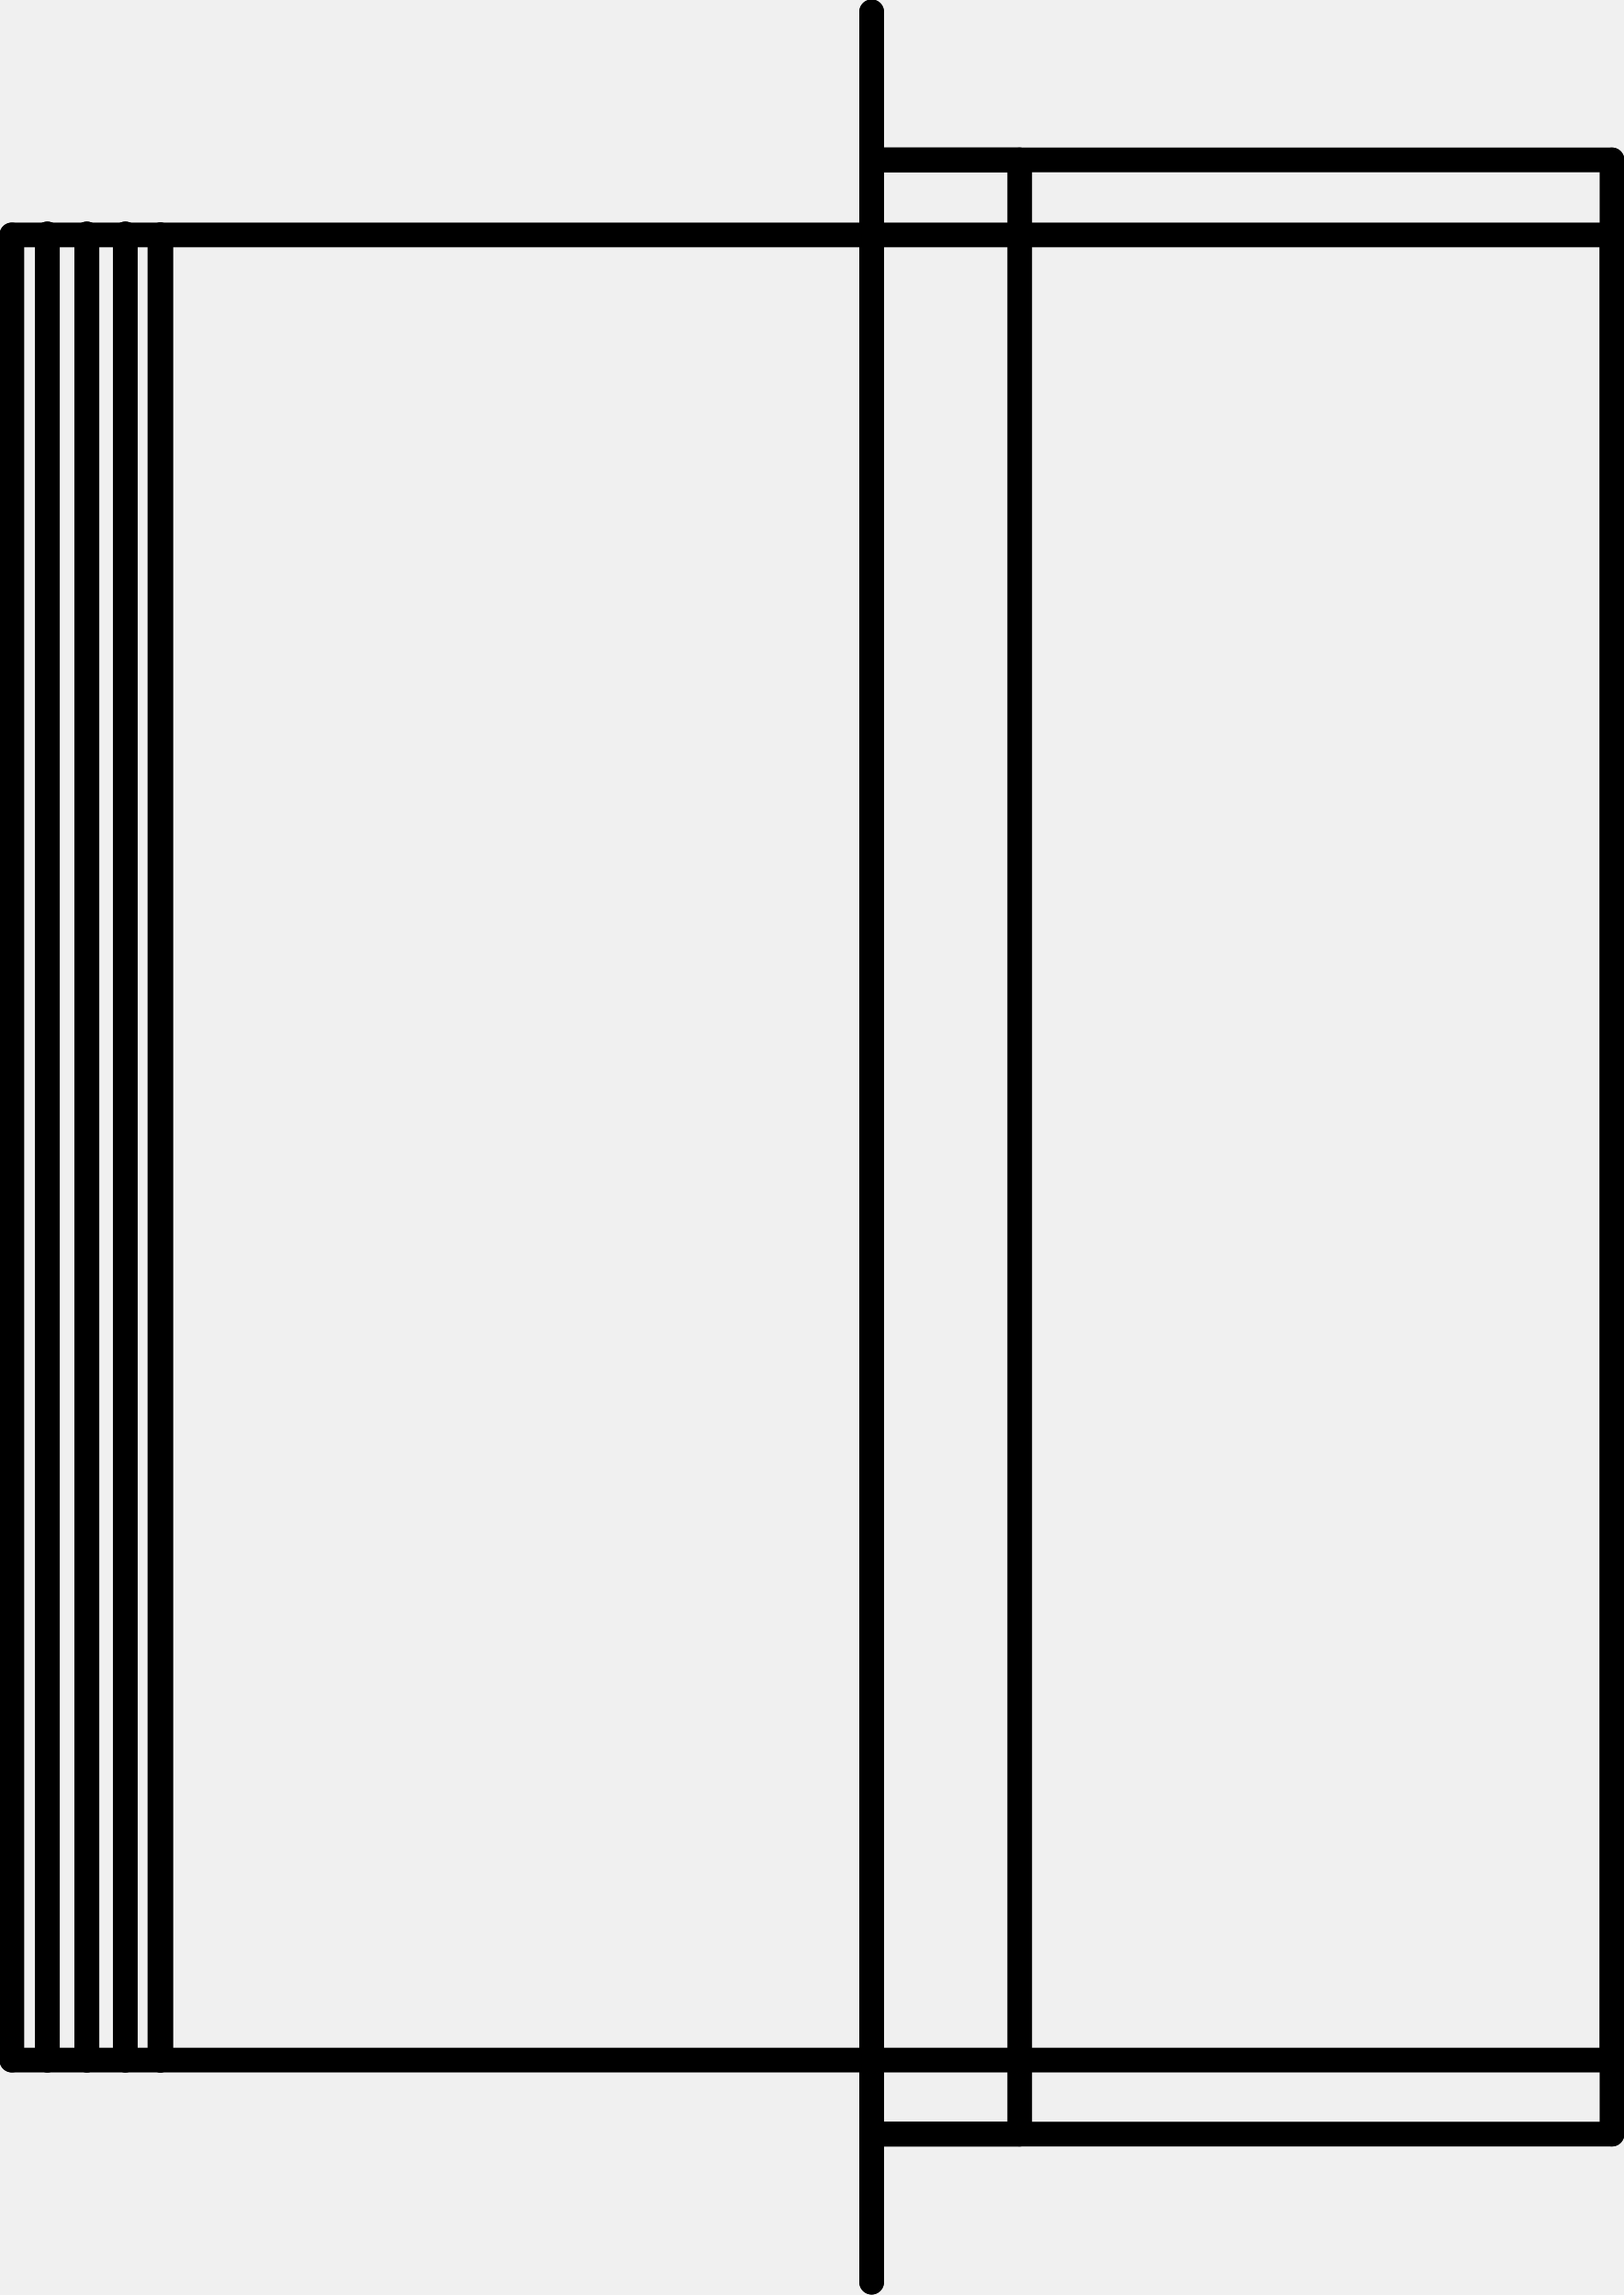
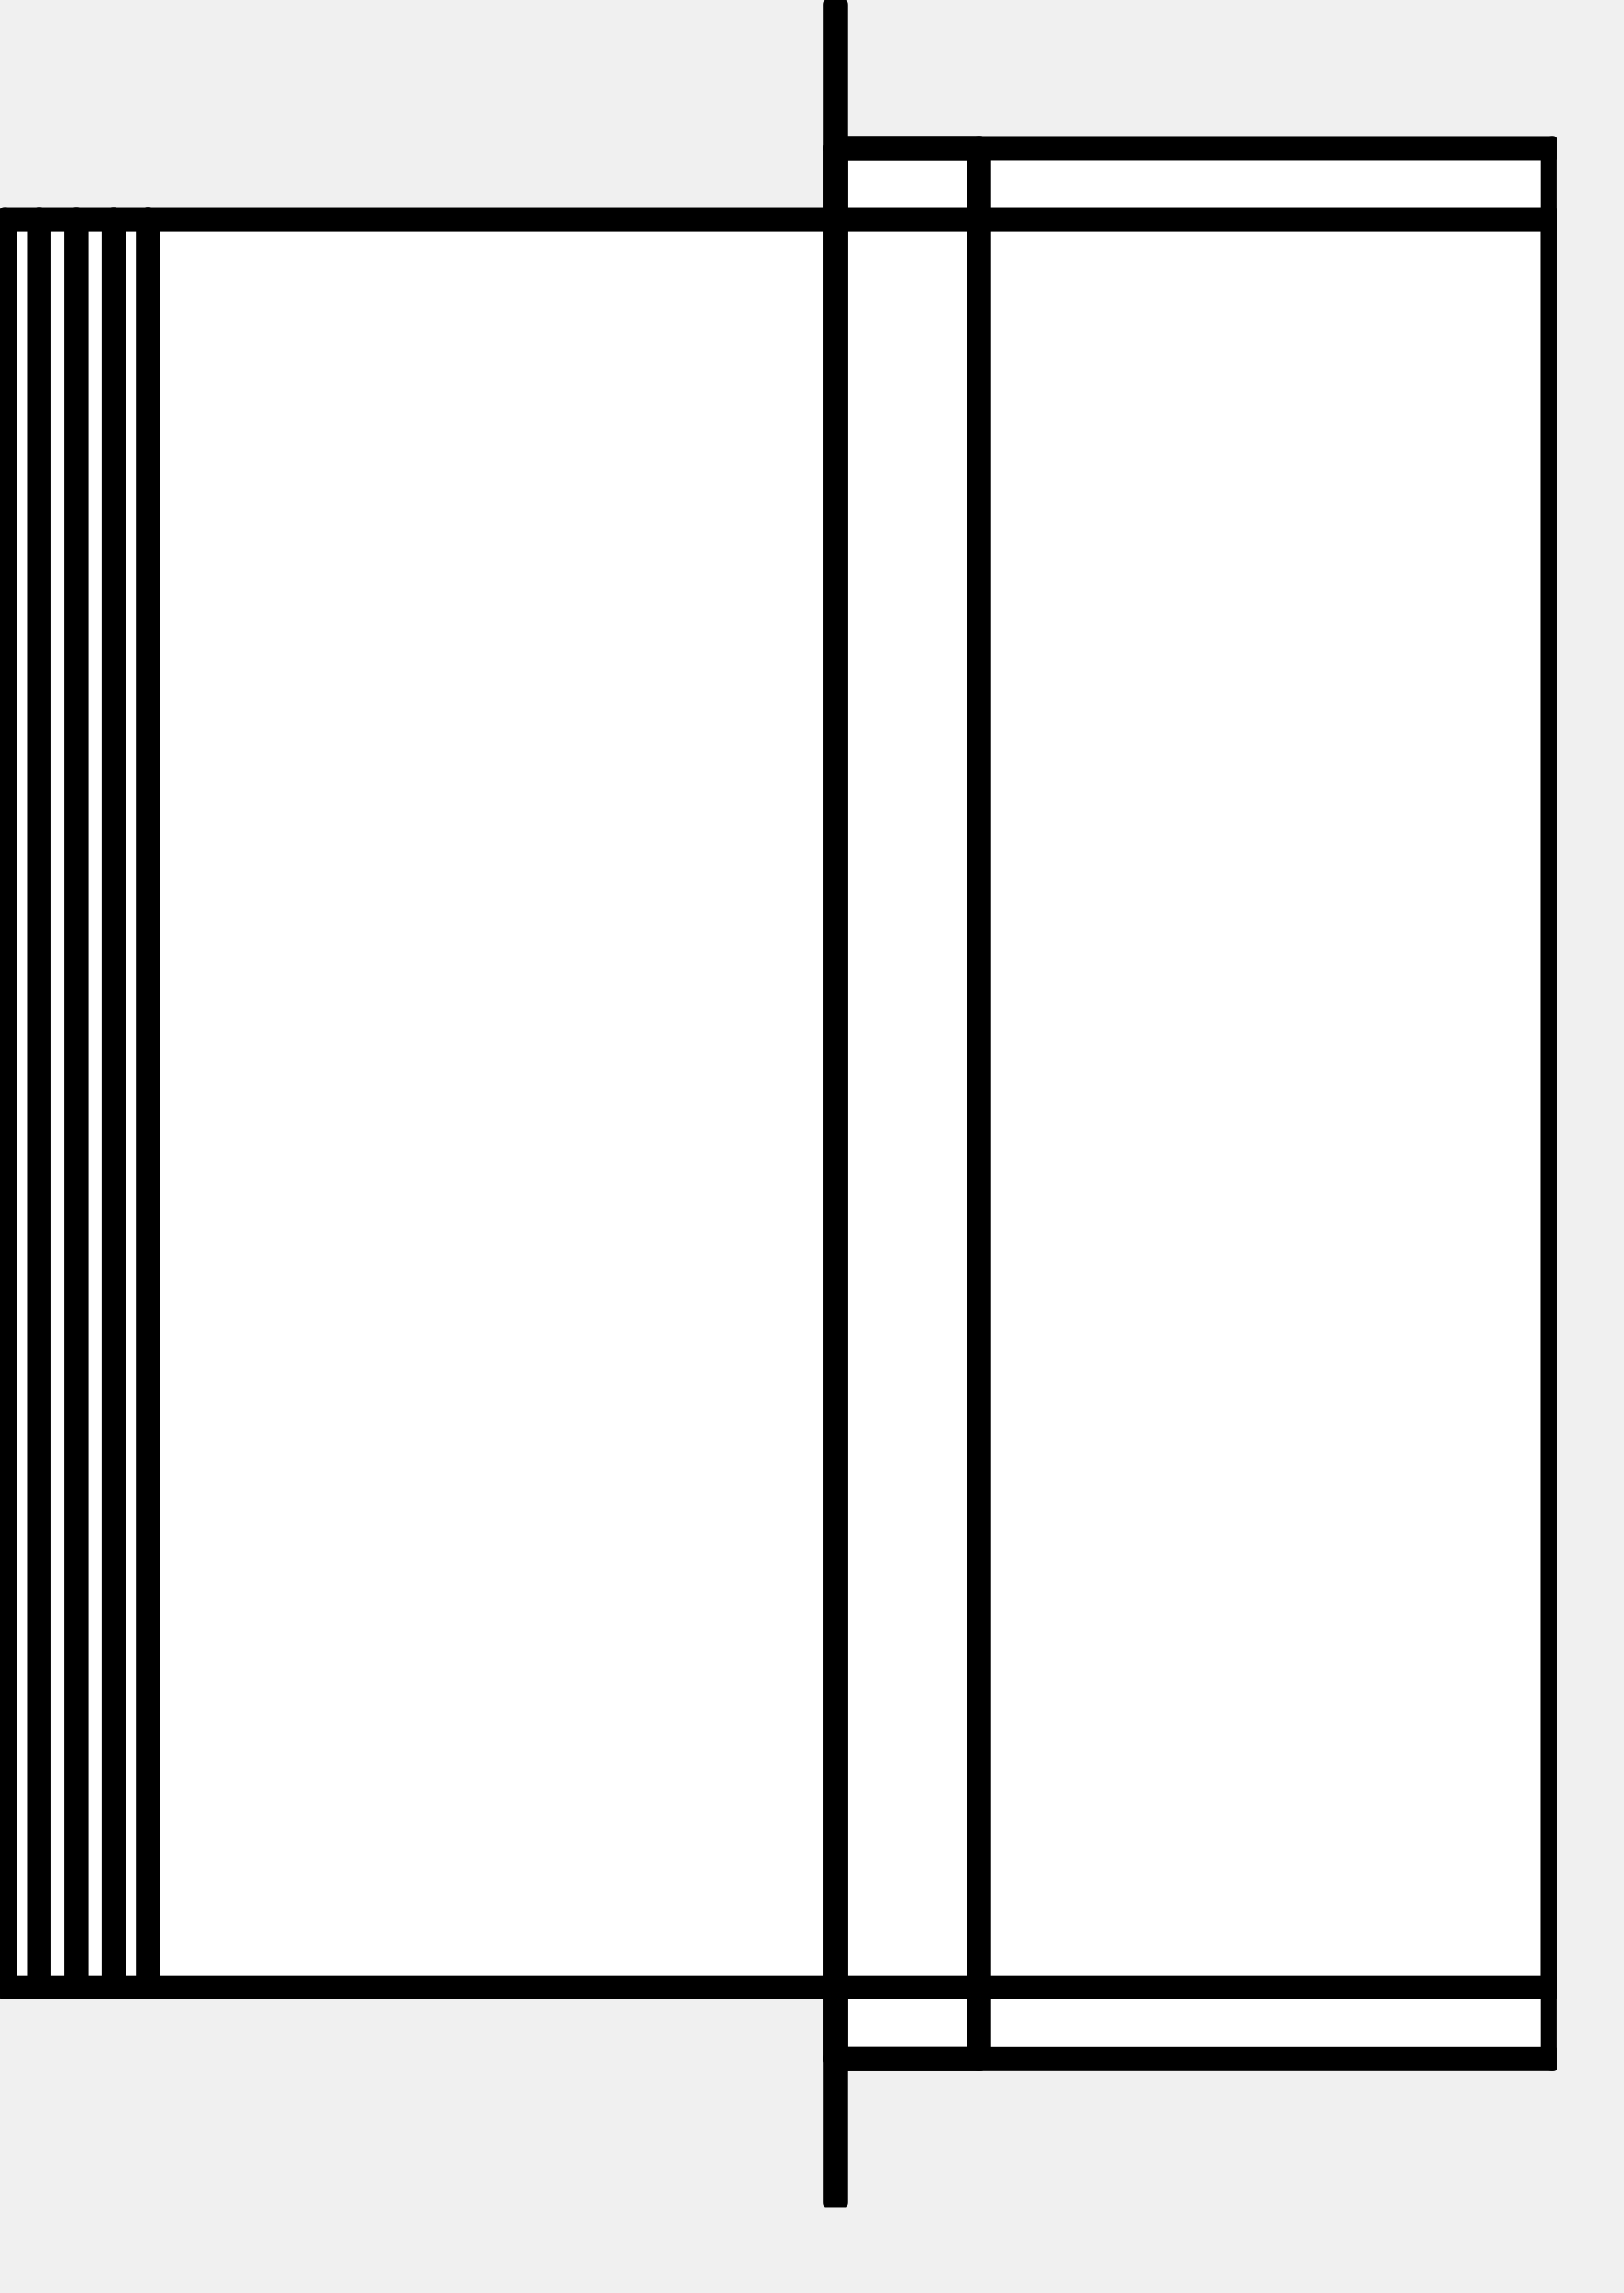
- <svg xmlns="http://www.w3.org/2000/svg" id="Layer_2" data-name="Layer 2" viewBox="0 0 16.45 23.25">
+ <svg xmlns="http://www.w3.org/2000/svg" width="17" height="24" viewBox="0 0 17 24" fill="none">
+   <g clip-path="url(#clip0_788_2307)">
+     <path d="M0.05 2.3H8.75V1.55H16.25V21.55H8.75V20.8H0.05V2.3Z" fill="white" />
+     <path d="M1.19 20.8V2.3" stroke="black" stroke-width="0.25" stroke-linecap="round" stroke-linejoin="round" />
+     <path d="M0.8 2.3V20.8" stroke="black" stroke-width="0.25" stroke-linecap="round" stroke-linejoin="round" />
+     <path d="M0.41 20.8V2.3" stroke="black" stroke-width="0.25" stroke-linecap="round" stroke-linejoin="round" />
+     <path d="M8.75 23.05V0.05" stroke="black" stroke-width="0.25" stroke-linecap="round" stroke-linejoin="round" />
+     <path d="M8.75 21.55V1.55" stroke="black" stroke-width="0.25" stroke-linecap="round" stroke-linejoin="round" />
+     <path d="M1.55 2.3H16.25" stroke="black" stroke-width="0.25" stroke-linecap="round" stroke-linejoin="round" />
+     <path d="M16.25 2.3V20.8" stroke="black" stroke-width="0.25" stroke-linecap="round" stroke-linejoin="round" />
+     <path d="M16.25 20.8H1.55" stroke="black" stroke-width="0.25" stroke-linecap="round" stroke-linejoin="round" />
+     <path d="M1.55 20.8V2.3" stroke="black" stroke-width="0.25" stroke-linecap="round" stroke-linejoin="round" />
+     <path d="M0.05 2.3H1.55" stroke="black" stroke-width="0.25" stroke-linecap="round" stroke-linejoin="round" />
+     <path d="M1.55 2.3V20.8" stroke="black" stroke-width="0.25" stroke-linecap="round" stroke-linejoin="round" />
+     <path d="M1.55 20.8H0.05" stroke="black" stroke-width="0.25" stroke-linecap="round" stroke-linejoin="round" />
+     <path d="M0.05 20.8V2.3" stroke="black" stroke-width="0.25" stroke-linecap="round" stroke-linejoin="round" />
+     <path d="M1.19 2.3V20.8" stroke="black" stroke-width="0.25" stroke-linecap="round" stroke-linejoin="round" />
+     <path d="M0.8 20.8V2.3" stroke="black" stroke-width="0.25" stroke-linecap="round" stroke-linejoin="round" />
+     <path d="M0.41 2.3V20.8" stroke="black" stroke-width="0.25" stroke-linecap="round" stroke-linejoin="round" />
+     <path d="M8.75 1.55H16.25" stroke="black" stroke-width="0.25" stroke-linecap="round" stroke-linejoin="round" />
+     <path d="M16.25 1.55V21.55" stroke="black" stroke-width="0.25" stroke-linecap="round" stroke-linejoin="round" />
+     <path d="M16.25 21.55H8.75" stroke="black" stroke-width="0.25" stroke-linecap="round" stroke-linejoin="round" />
+     <path d="M8.75 21.55V1.55" stroke="black" stroke-width="0.25" stroke-linecap="round" stroke-linejoin="round" />
+     <path d="M8.75 0.05V1.55" stroke="black" stroke-width="0.25" stroke-linecap="round" stroke-linejoin="round" />
+     <path d="M8.75 1.55H10.25" stroke="black" stroke-width="0.25" stroke-linecap="round" stroke-linejoin="round" />
+     <path d="M10.25 1.55V21.55" stroke="black" stroke-width="0.25" stroke-linecap="round" stroke-linejoin="round" />
+     <path d="M10.25 21.55H8.75" stroke="black" stroke-width="0.25" stroke-linecap="round" stroke-linejoin="round" />
+     <path d="M8.75 21.55V23.05" stroke="black" stroke-width="0.25" stroke-linecap="round" stroke-linejoin="round" />
+     <path d="M8.75 1.55V21.55" stroke="black" stroke-width="0.25" stroke-linecap="round" stroke-linejoin="round" />
+   </g>
  <defs>
-     <style>
-       .cls-1 {
-         fill: none;
-         stroke: #000;
-         stroke-linecap: round;
-         stroke-linejoin: round;
-         stroke-width: .25px;
-       }
-     </style>
+     <clipPath id="clip0_788_2307">
+       <rect width="16.3" height="23.1" fill="white" />
+     </clipPath>
  </defs>
-   <g id="Default">
-     <g id="LINE">
-       <line class="cls-1" x1="1.63" y1="2.38" x2="16.33" y2="2.38" />
-     </g>
-     <g id="LINE-2" data-name="LINE">
-       <line class="cls-1" x1="16.33" y1="2.38" x2="16.33" y2="20.87" />
-     </g>
-     <g id="LINE-3" data-name="LINE">
-       <line class="cls-1" x1="16.33" y1="20.87" x2="1.63" y2="20.87" />
-     </g>
-     <g id="LINE-4" data-name="LINE">
-       <line class="cls-1" x1="1.63" y1="20.87" x2="1.63" y2="2.38" />
-     </g>
-     <g id="LINE-5" data-name="LINE">
-       <line class="cls-1" x1=".12" y1="2.38" x2="1.62" y2="2.38" />
-     </g>
-     <g id="LINE-6" data-name="LINE">
-       <line class="cls-1" x1="1.62" y1="2.38" x2="1.62" y2="20.87" />
-     </g>
-     <g id="LINE-7" data-name="LINE">
-       <line class="cls-1" x1="1.62" y1="20.87" x2=".12" y2="20.87" />
-     </g>
-     <g id="LINE-8" data-name="LINE">
-       <line class="cls-1" x1=".12" y1="20.87" x2=".12" y2="2.38" />
-     </g>
-     <g id="LINE-9" data-name="LINE">
-       <line class="cls-1" x1="1.27" y1="2.37" x2="1.27" y2="20.87" />
-     </g>
-     <g id="LINE-10" data-name="LINE">
-       <line class="cls-1" x1=".88" y1="20.87" x2=".88" y2="2.37" />
-     </g>
-     <g id="LINE-11" data-name="LINE">
-       <line class="cls-1" x1=".48" y1="2.37" x2=".48" y2="20.87" />
-     </g>
-     <g id="LINE-12" data-name="LINE">
-       <line class="cls-1" x1="8.83" y1="1.62" x2="16.33" y2="1.62" />
-     </g>
-     <g id="LINE-13" data-name="LINE">
-       <line class="cls-1" x1="16.33" y1="1.62" x2="16.33" y2="21.62" />
-     </g>
-     <g id="LINE-14" data-name="LINE">
-       <line class="cls-1" x1="16.33" y1="21.62" x2="8.83" y2="21.62" />
-     </g>
-     <g id="LINE-15" data-name="LINE">
-       <line class="cls-1" x1="8.83" y1="21.62" x2="8.83" y2="1.62" />
-     </g>
-     <g id="LINE-16" data-name="LINE">
-       <line class="cls-1" x1="8.83" y1=".12" x2="8.83" y2="1.62" />
-     </g>
-     <g id="LINE-17" data-name="LINE">
-       <line class="cls-1" x1="8.83" y1="1.62" x2="10.33" y2="1.62" />
-     </g>
-     <g id="LINE-18" data-name="LINE">
-       <line class="cls-1" x1="10.33" y1="1.62" x2="10.33" y2="21.62" />
-     </g>
-     <g id="LINE-19" data-name="LINE">
-       <line class="cls-1" x1="10.33" y1="21.62" x2="8.83" y2="21.62" />
-     </g>
-     <g id="LINE-20" data-name="LINE">
-       <line class="cls-1" x1="8.83" y1="21.62" x2="8.83" y2="23.12" />
-     </g>
-     <g id="LINE-21" data-name="LINE">
-       <line class="cls-1" x1="8.83" y1="1.62" x2="8.83" y2="21.62" />
-     </g>
-   </g>
-   <g id="_0" data-name="0">
-     <g id="LINE-22" data-name="LINE">
-       <line class="cls-1" x1="1.27" y1="20.87" x2="1.27" y2="2.37" />
-     </g>
-     <g id="LINE-23" data-name="LINE">
-       <line class="cls-1" x1=".88" y1="2.37" x2=".88" y2="20.87" />
-     </g>
-     <g id="LINE-24" data-name="LINE">
-       <line class="cls-1" x1=".48" y1="20.87" x2=".48" y2="2.37" />
-     </g>
-     <g id="LINE-25" data-name="LINE">
-       <line class="cls-1" x1="8.83" y1="23.12" x2="8.83" y2=".12" />
-     </g>
-     <g id="LINE-26" data-name="LINE">
-       <line class="cls-1" x1="8.83" y1="21.62" x2="8.83" y2="1.62" />
-     </g>
-   </g>
</svg>
